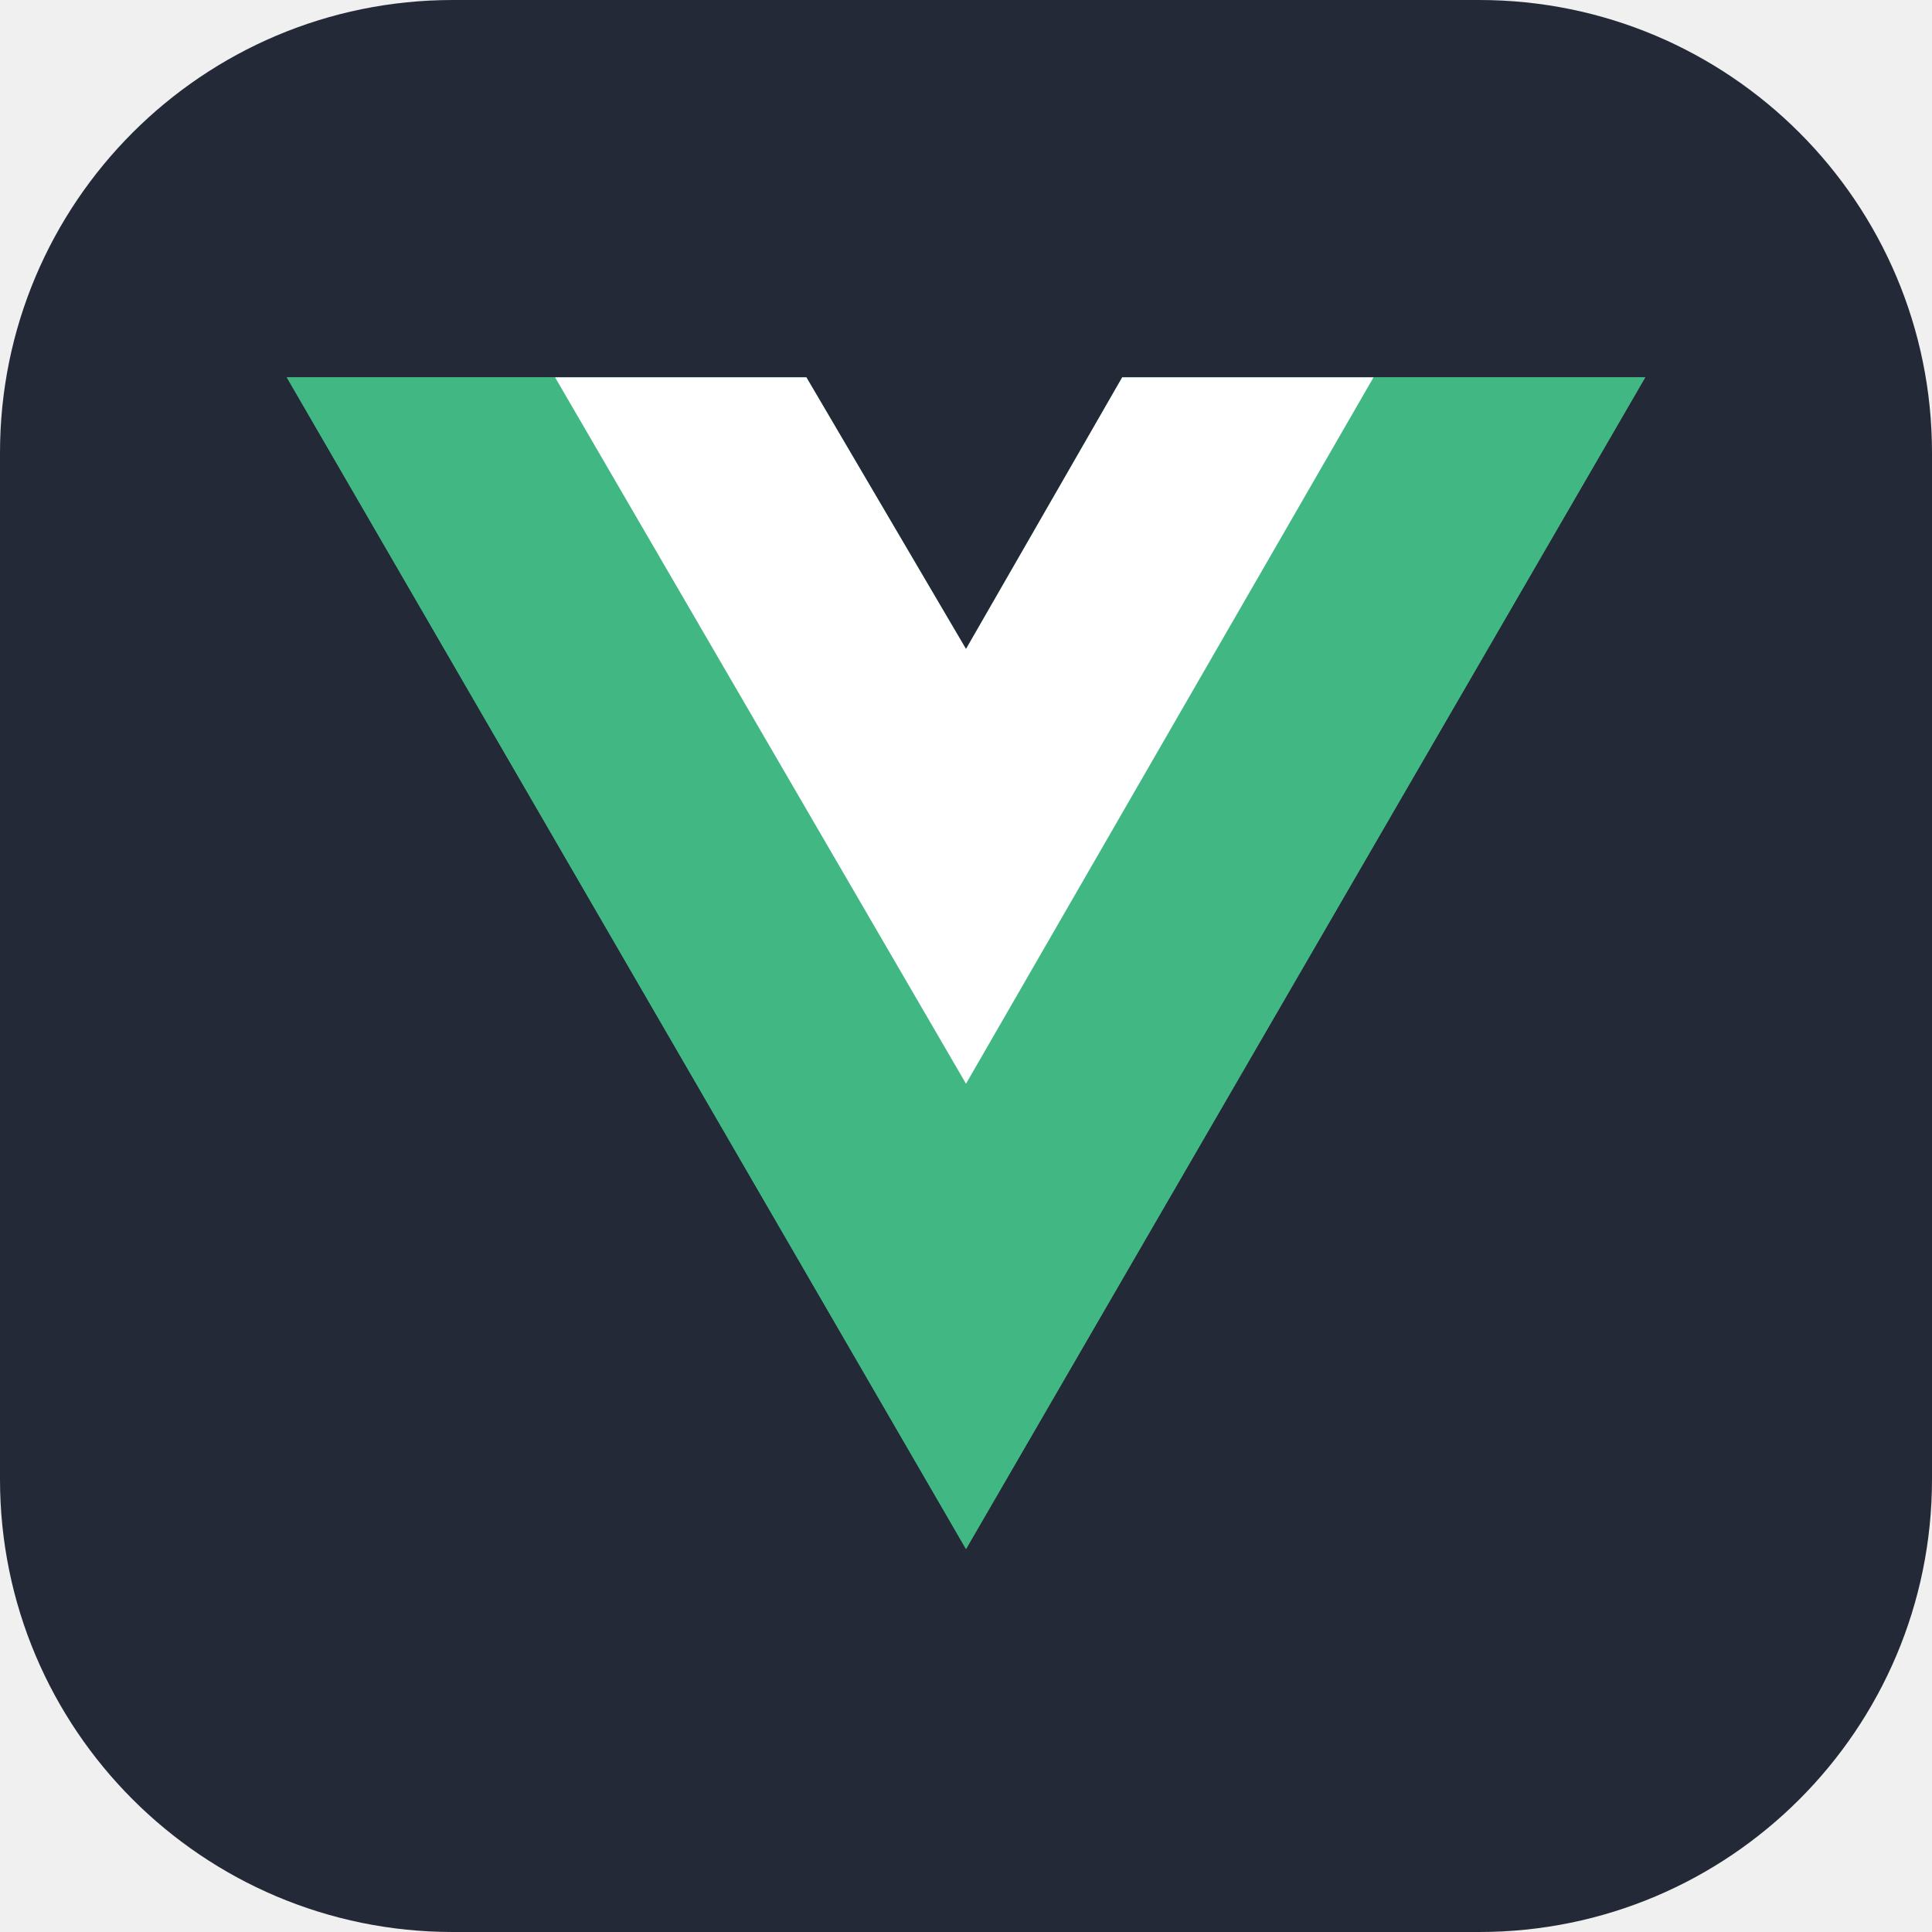
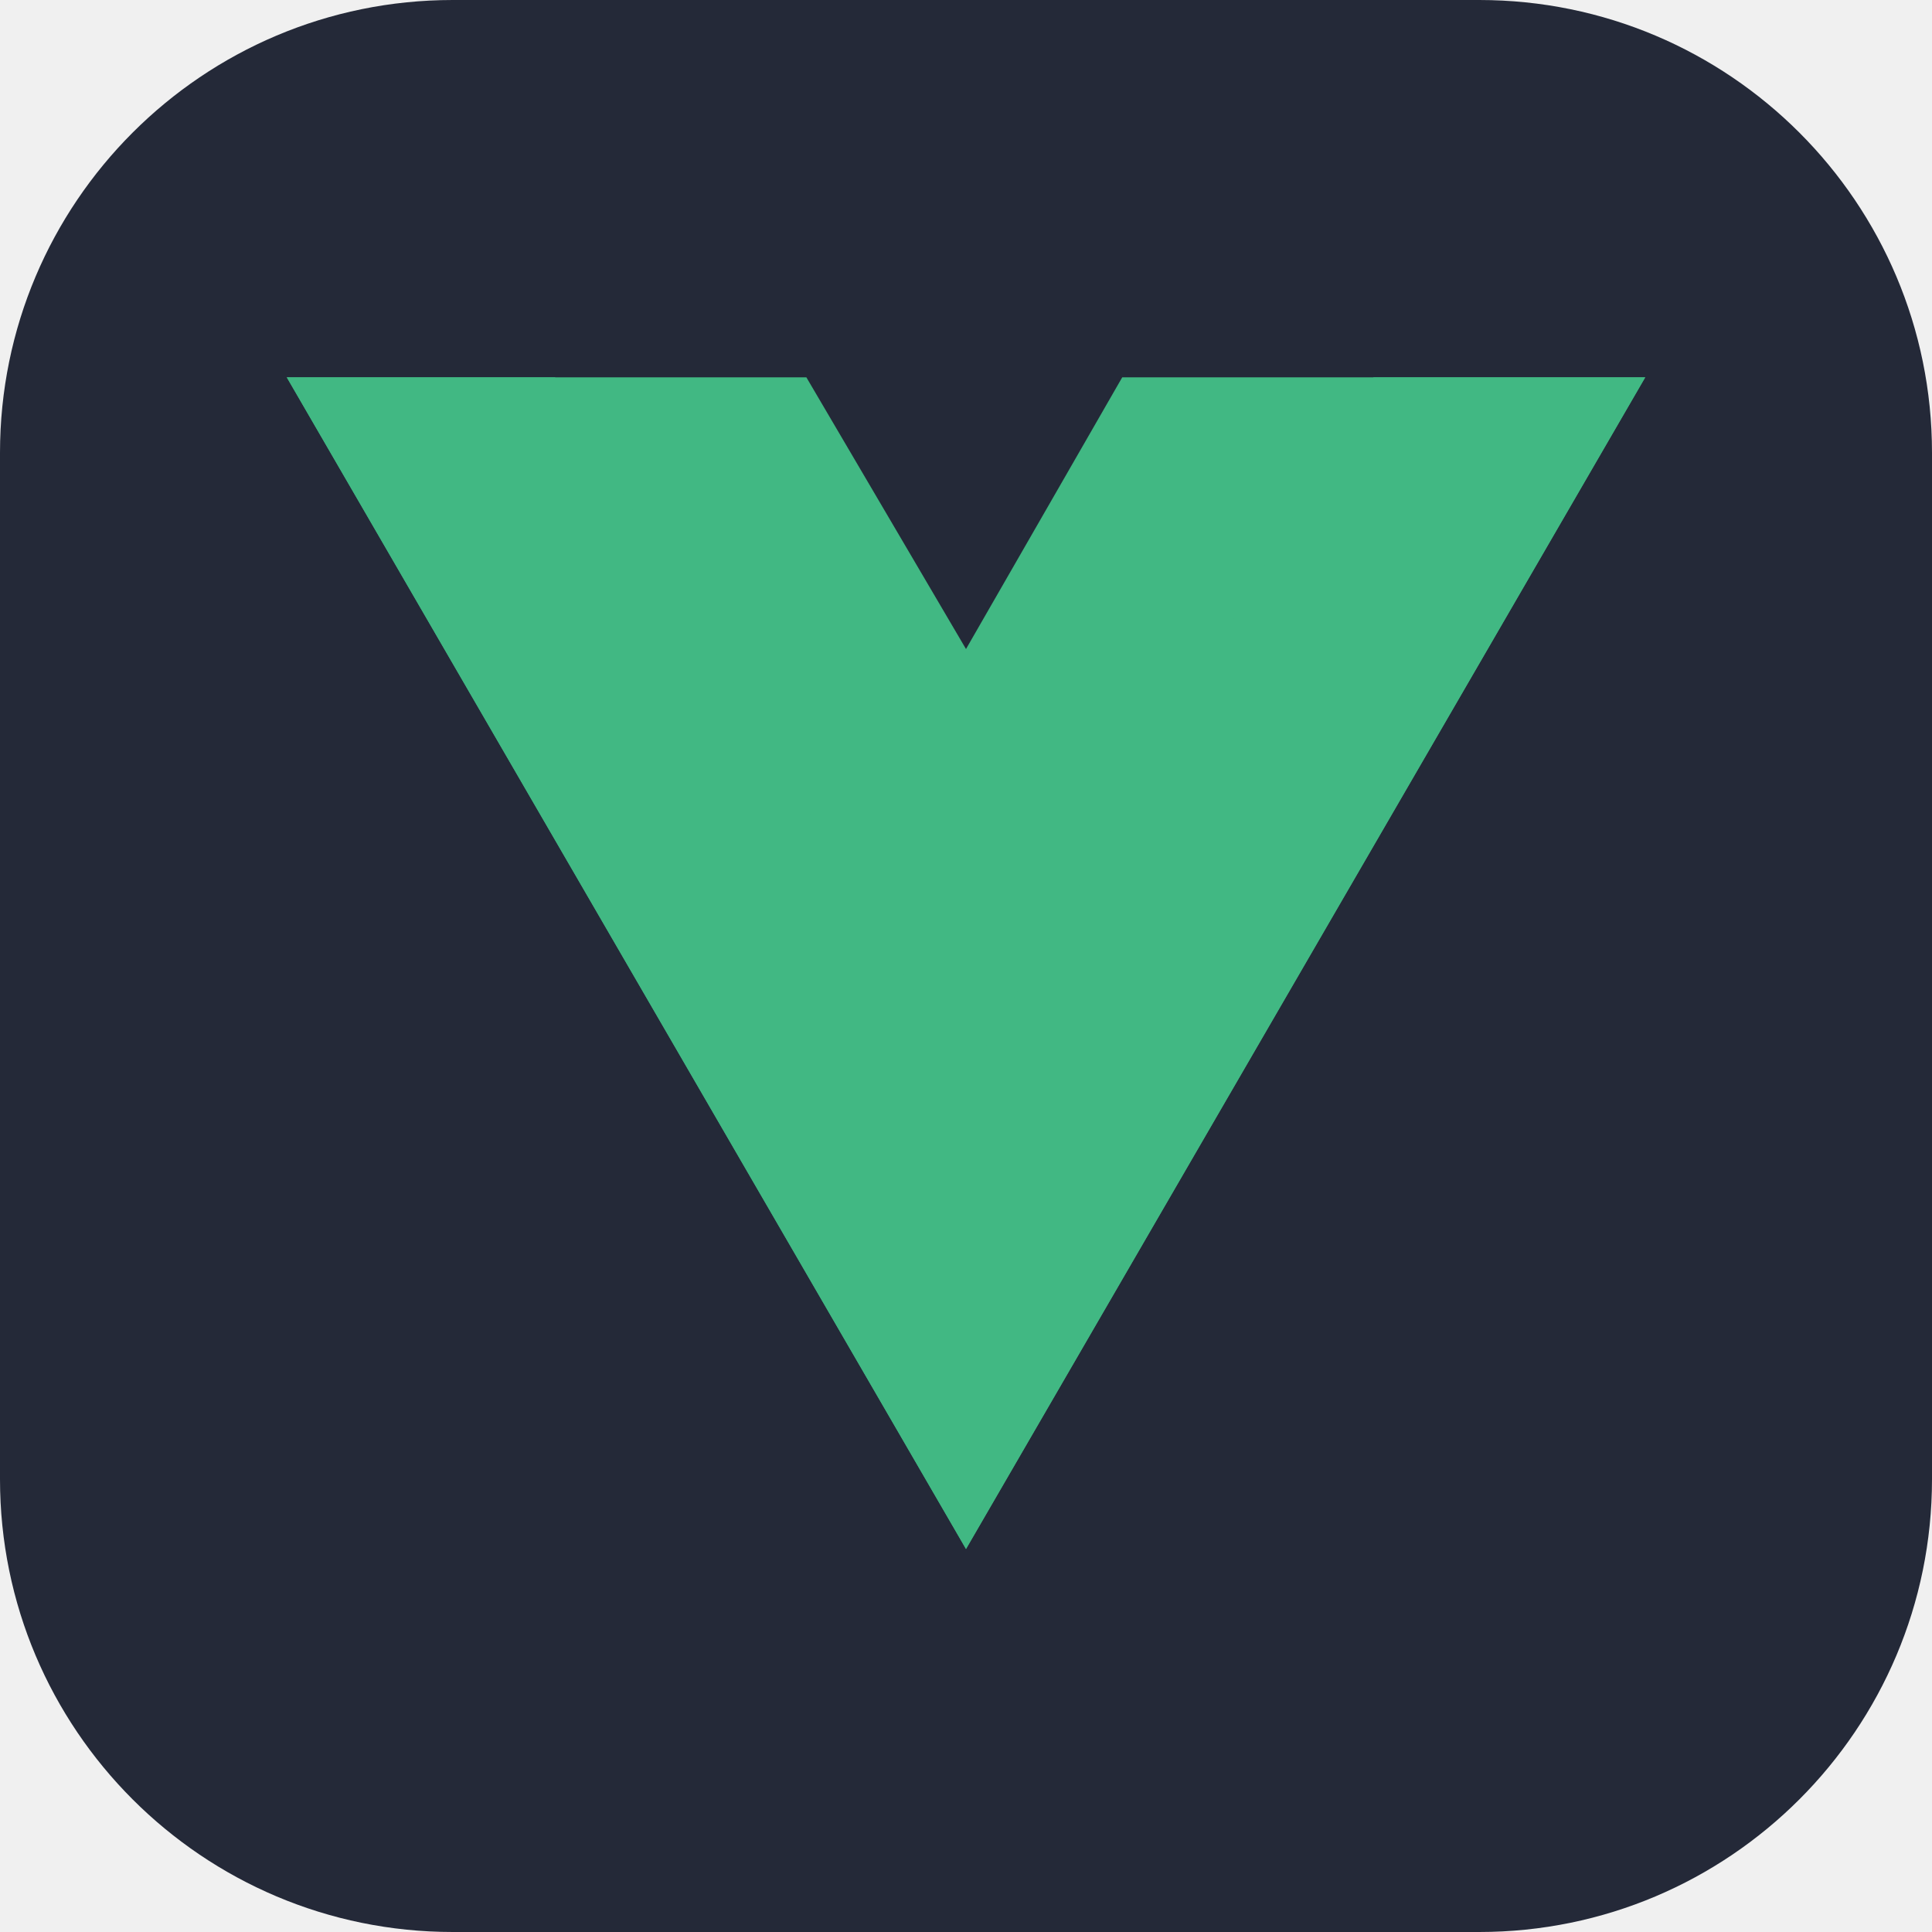
<svg xmlns="http://www.w3.org/2000/svg" width="256" height="256" fill="none" viewBox="0 0 256 256" id="vuejs">
  <style>
#vuejs {
    rect {fill: #242938}
+     #darkicon {fill: #FFFFFF}

    @media (prefers-color-scheme: light) {
        rect {fill: #F4F2ED}
+         #lighticon {fill: #35495E}
    }
}
</style>
  <rect width="256" height="256" fill="#242938" rx="60" />
  <path fill="#41B883" d="M182 50H218L128 205.25L38 50H73.55H106.85L128 86L148.7 50H182Z" />
  <path fill="#41B883" d="M38 50L128 205.25L218 50H182L128 143.15L73.55 50H38Z" />
-   <path fill="#fff" d="M73.55 50L128 143.6L182 50H148.7L128 86L106.85 50H73.55Z" />
+   <path id="darkicon" d="M73.55 50L128 143.6L182 50H148.7L128 86L106.85 50H73.55Z" />
+   <path id="lighticon" d="M73.55 50L128 143.6L182 50H148.7L128 86L106.85 50H73.55Z" />
</svg>
